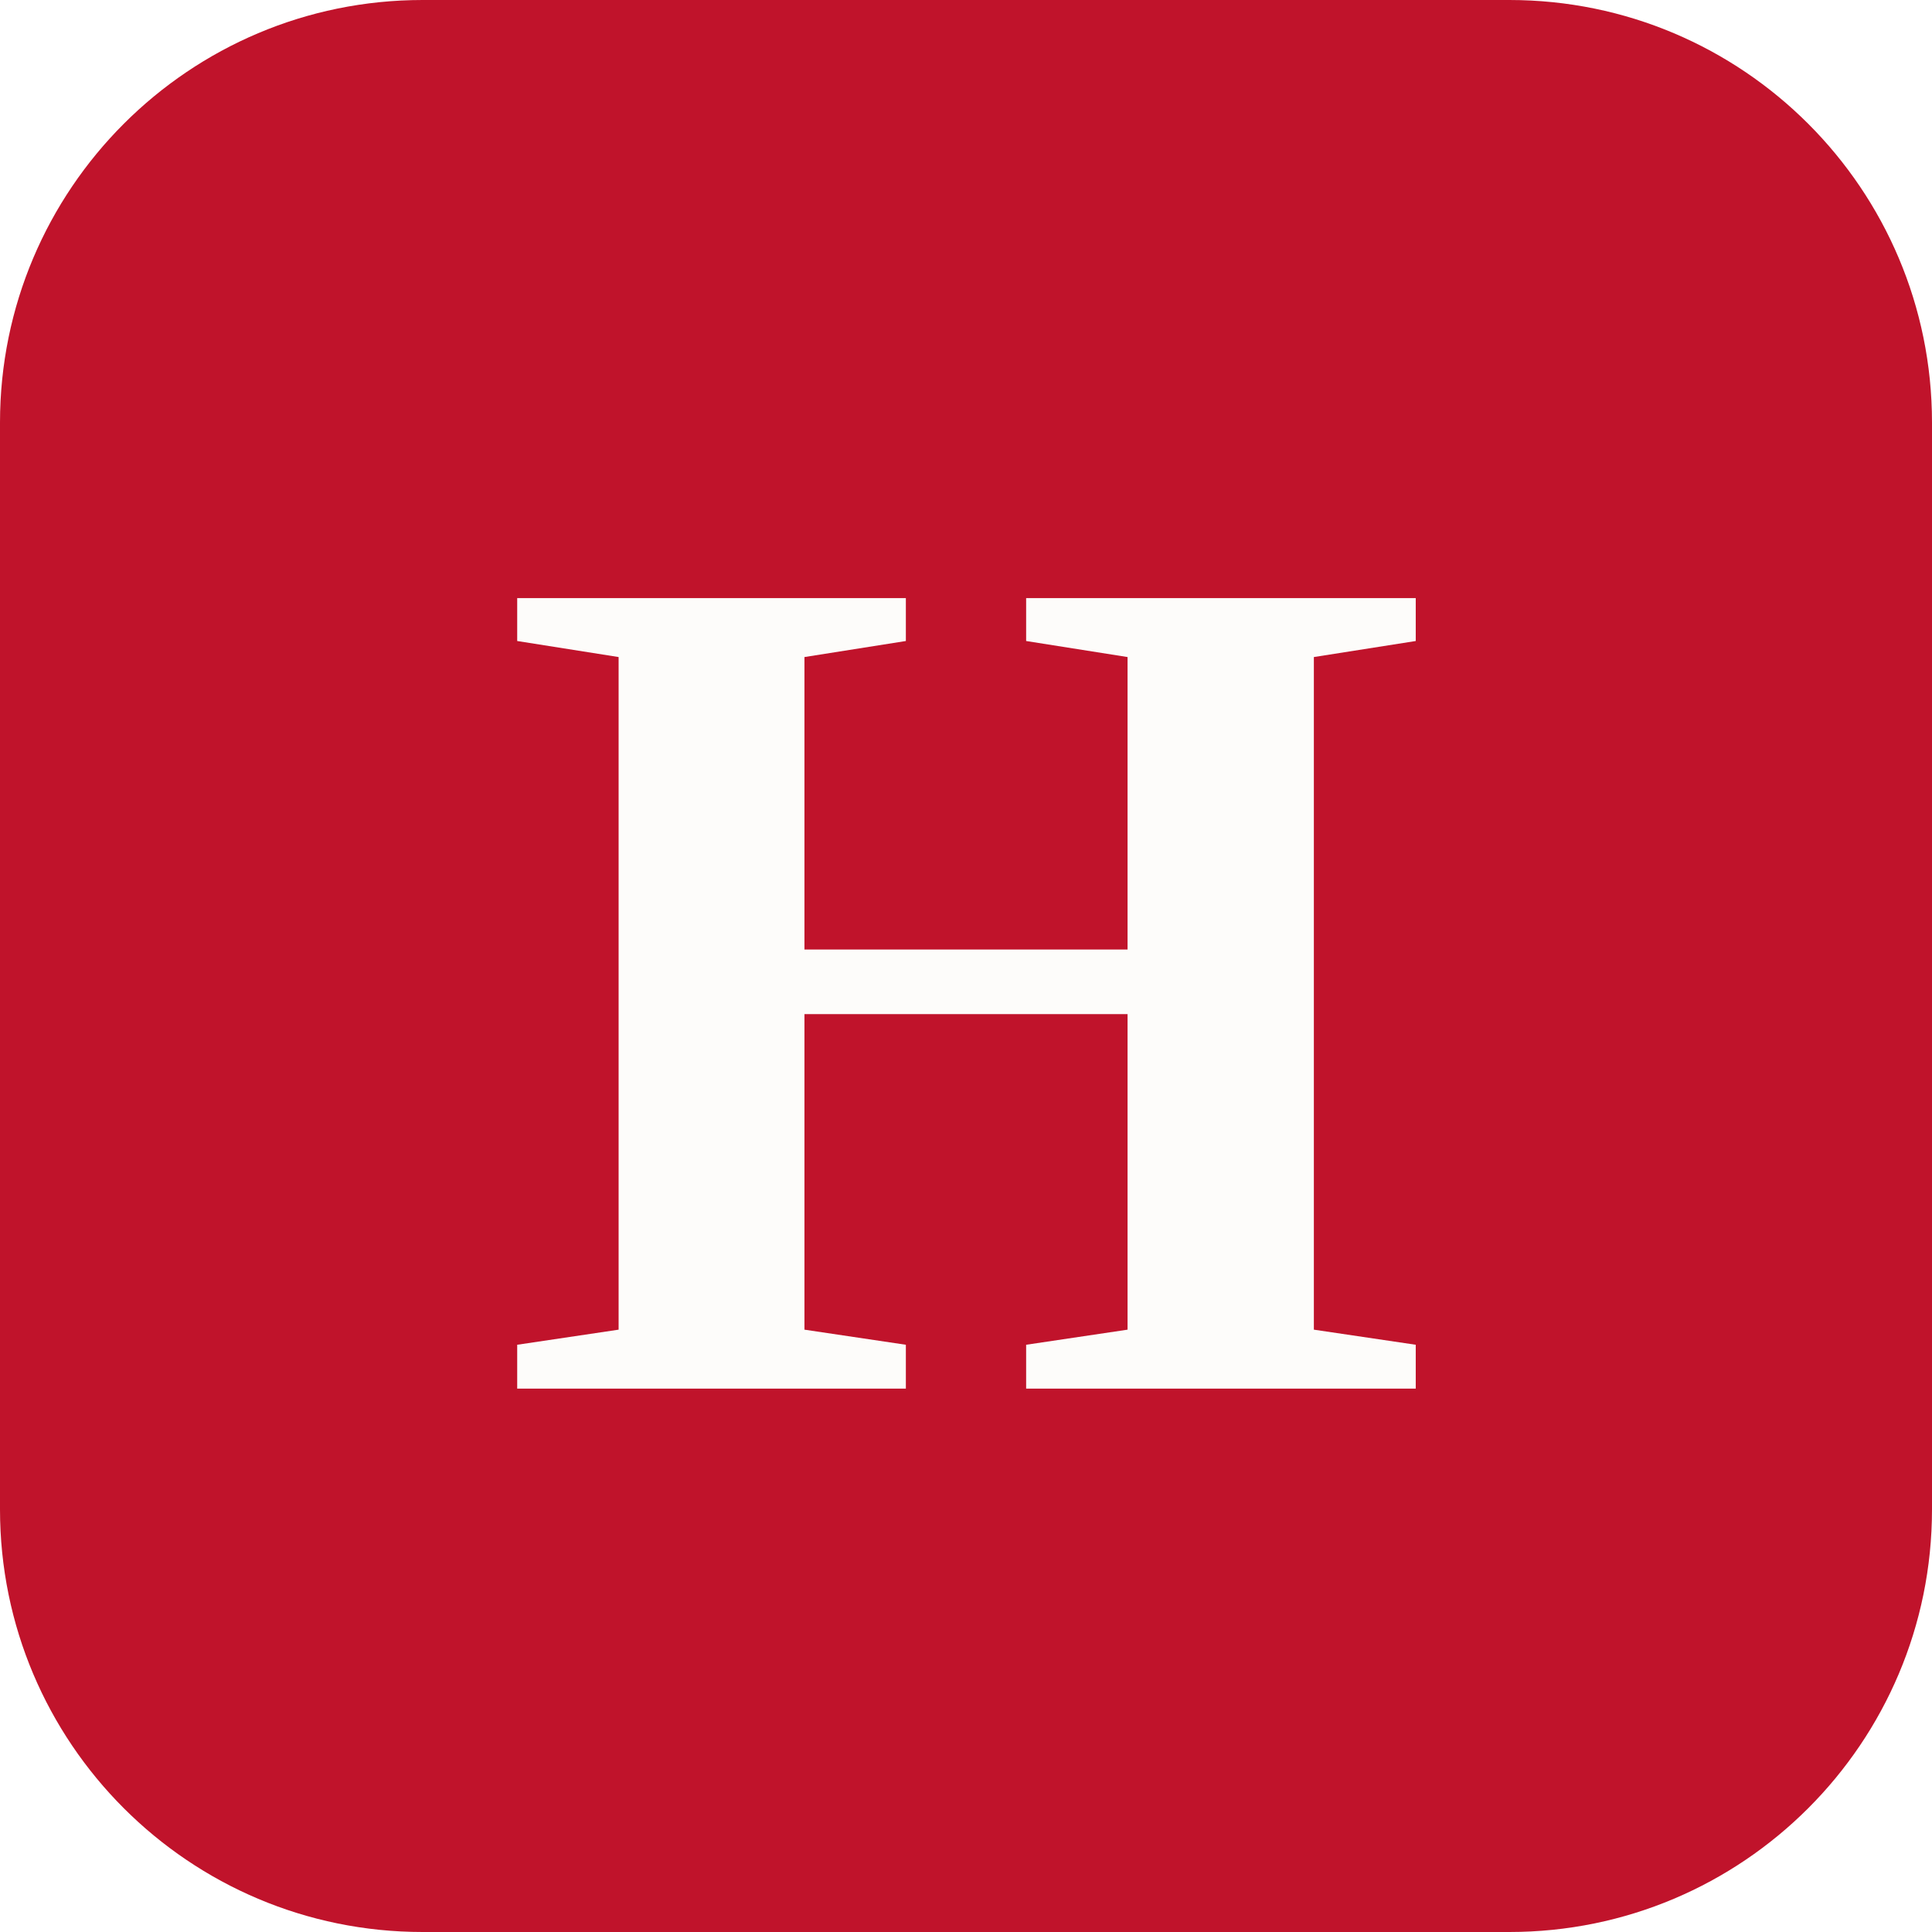
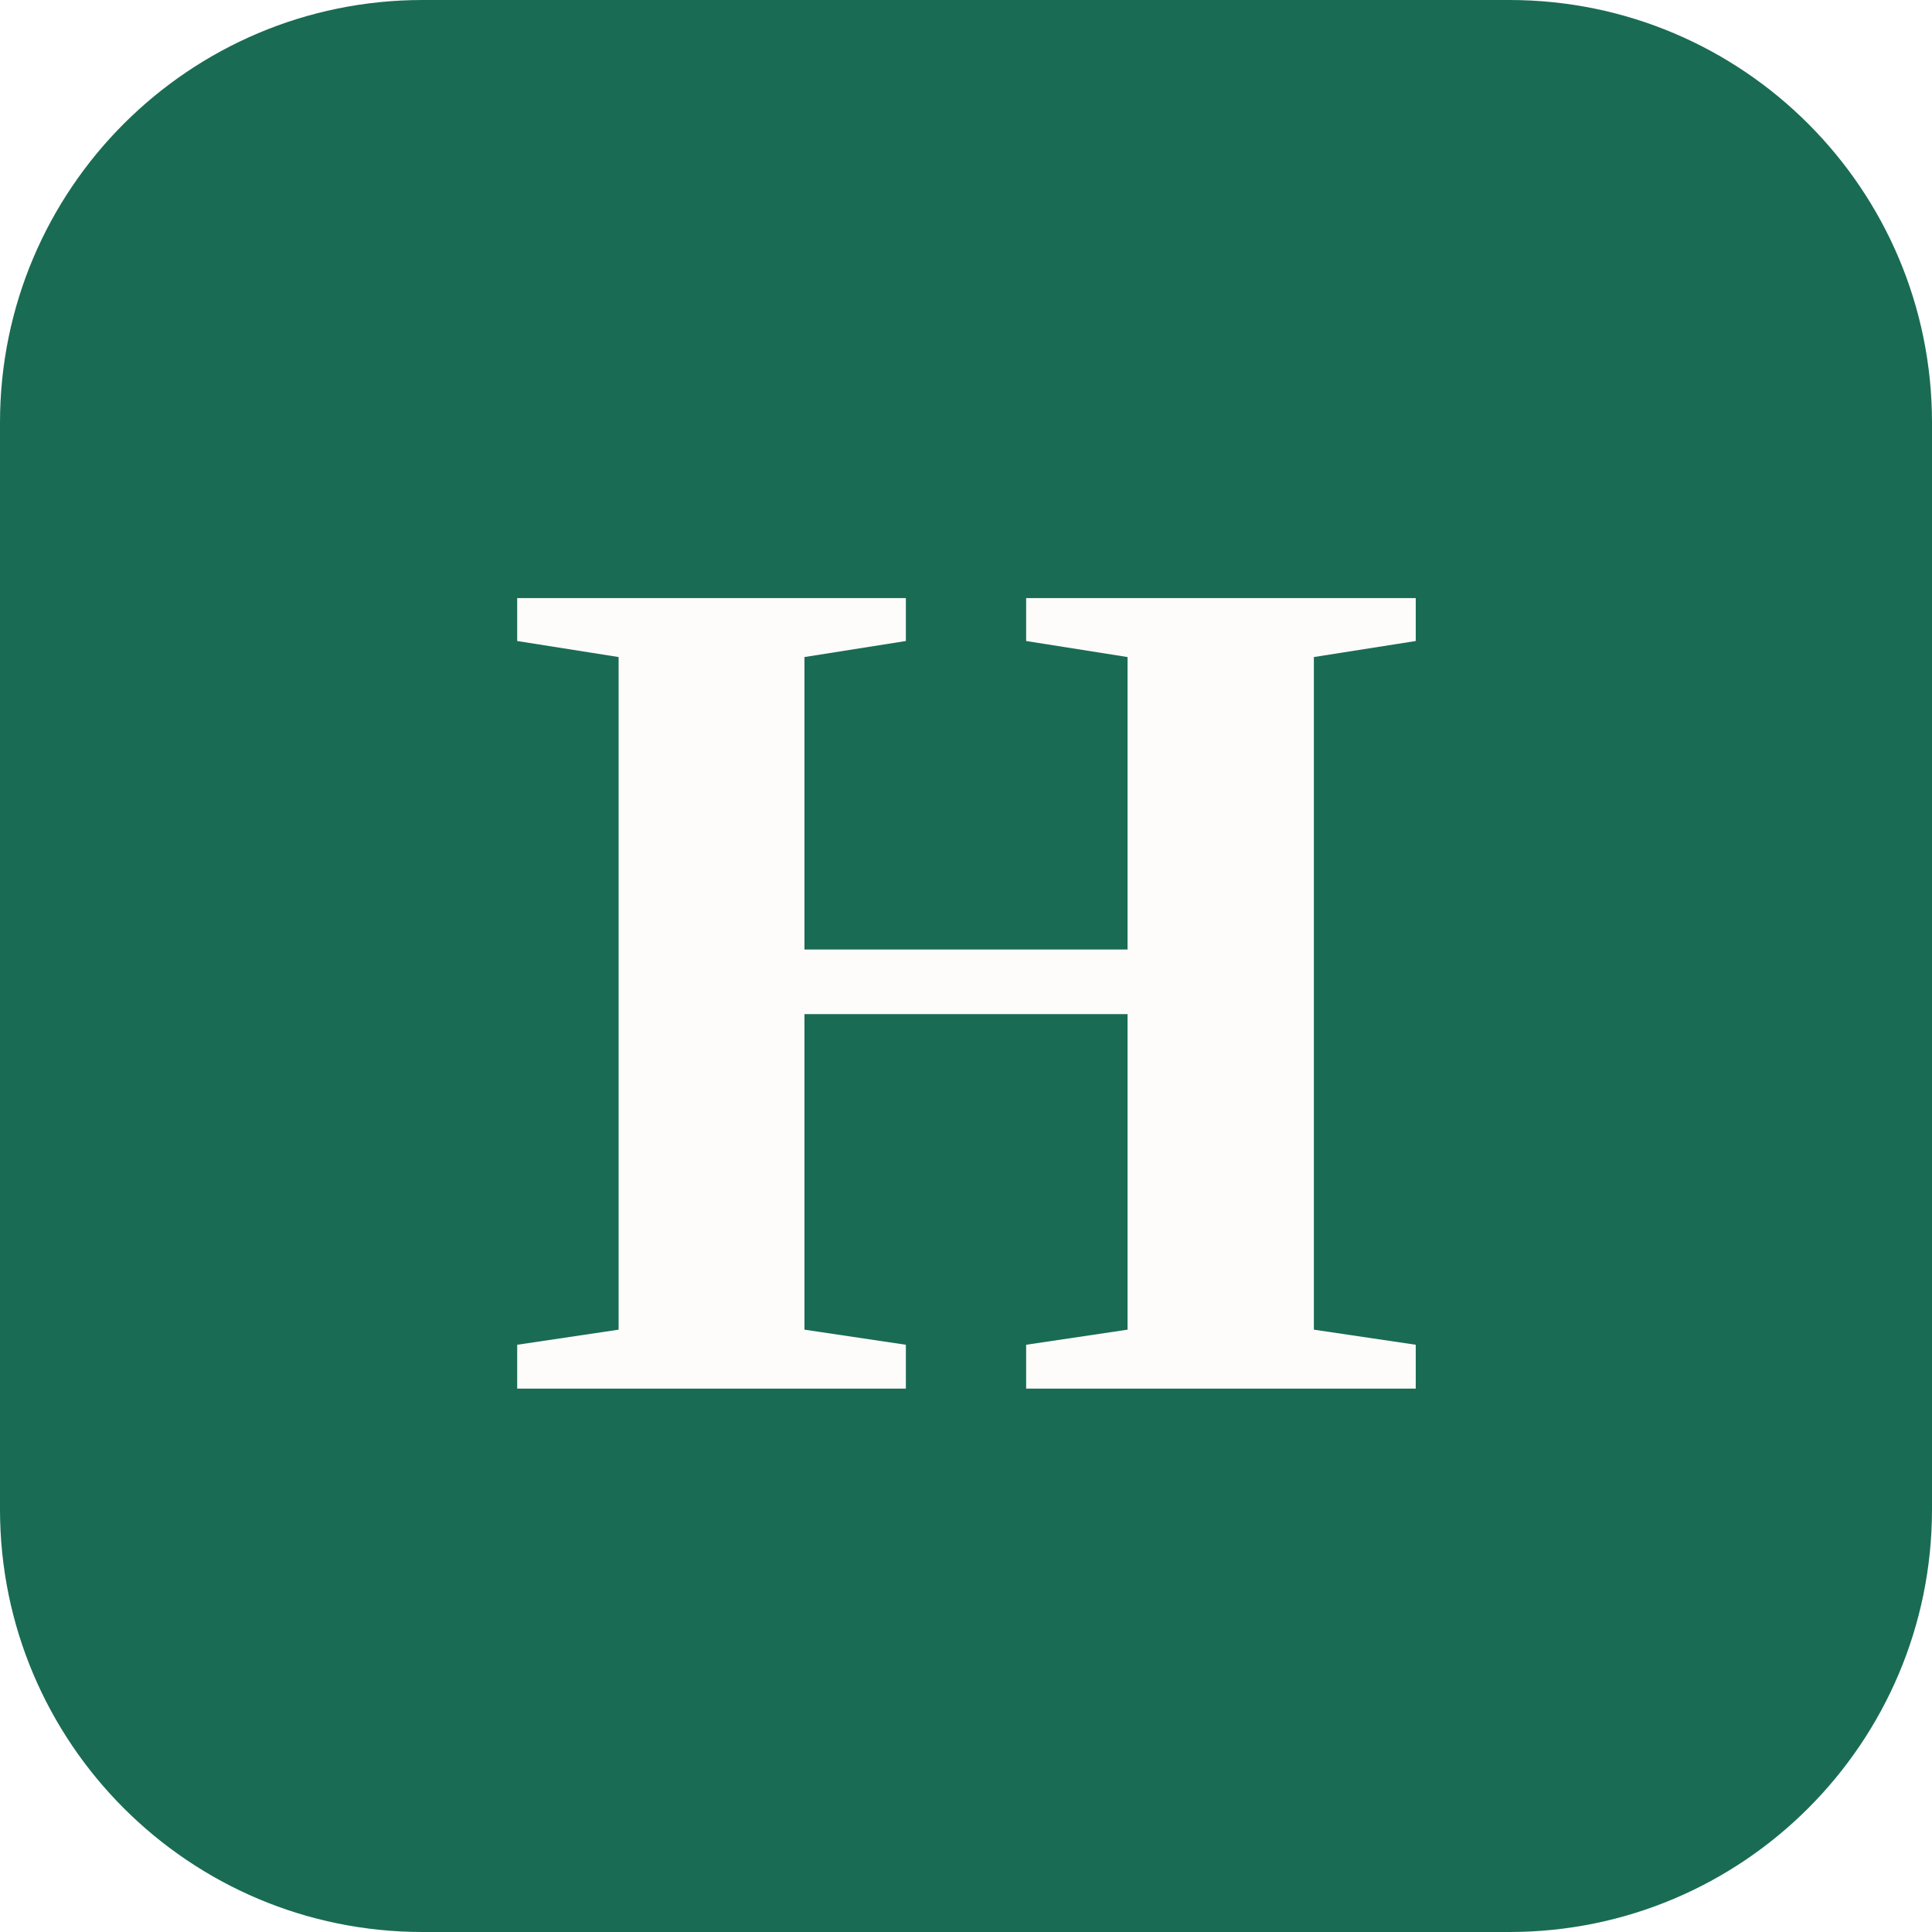
<svg xmlns="http://www.w3.org/2000/svg" viewBox="0 0 64 64">
-   <rect width="64" height="64" rx="14" fill="#c0132b" />
+   <rect width="64" height="64" rx="14" fill="#1a6b54" />
  <text x="32" y="46" font-family="Georgia, 'Times New Roman', serif" font-size="40" font-weight="700" fill="#fdfcfa" text-anchor="middle">H</text>
</svg>
